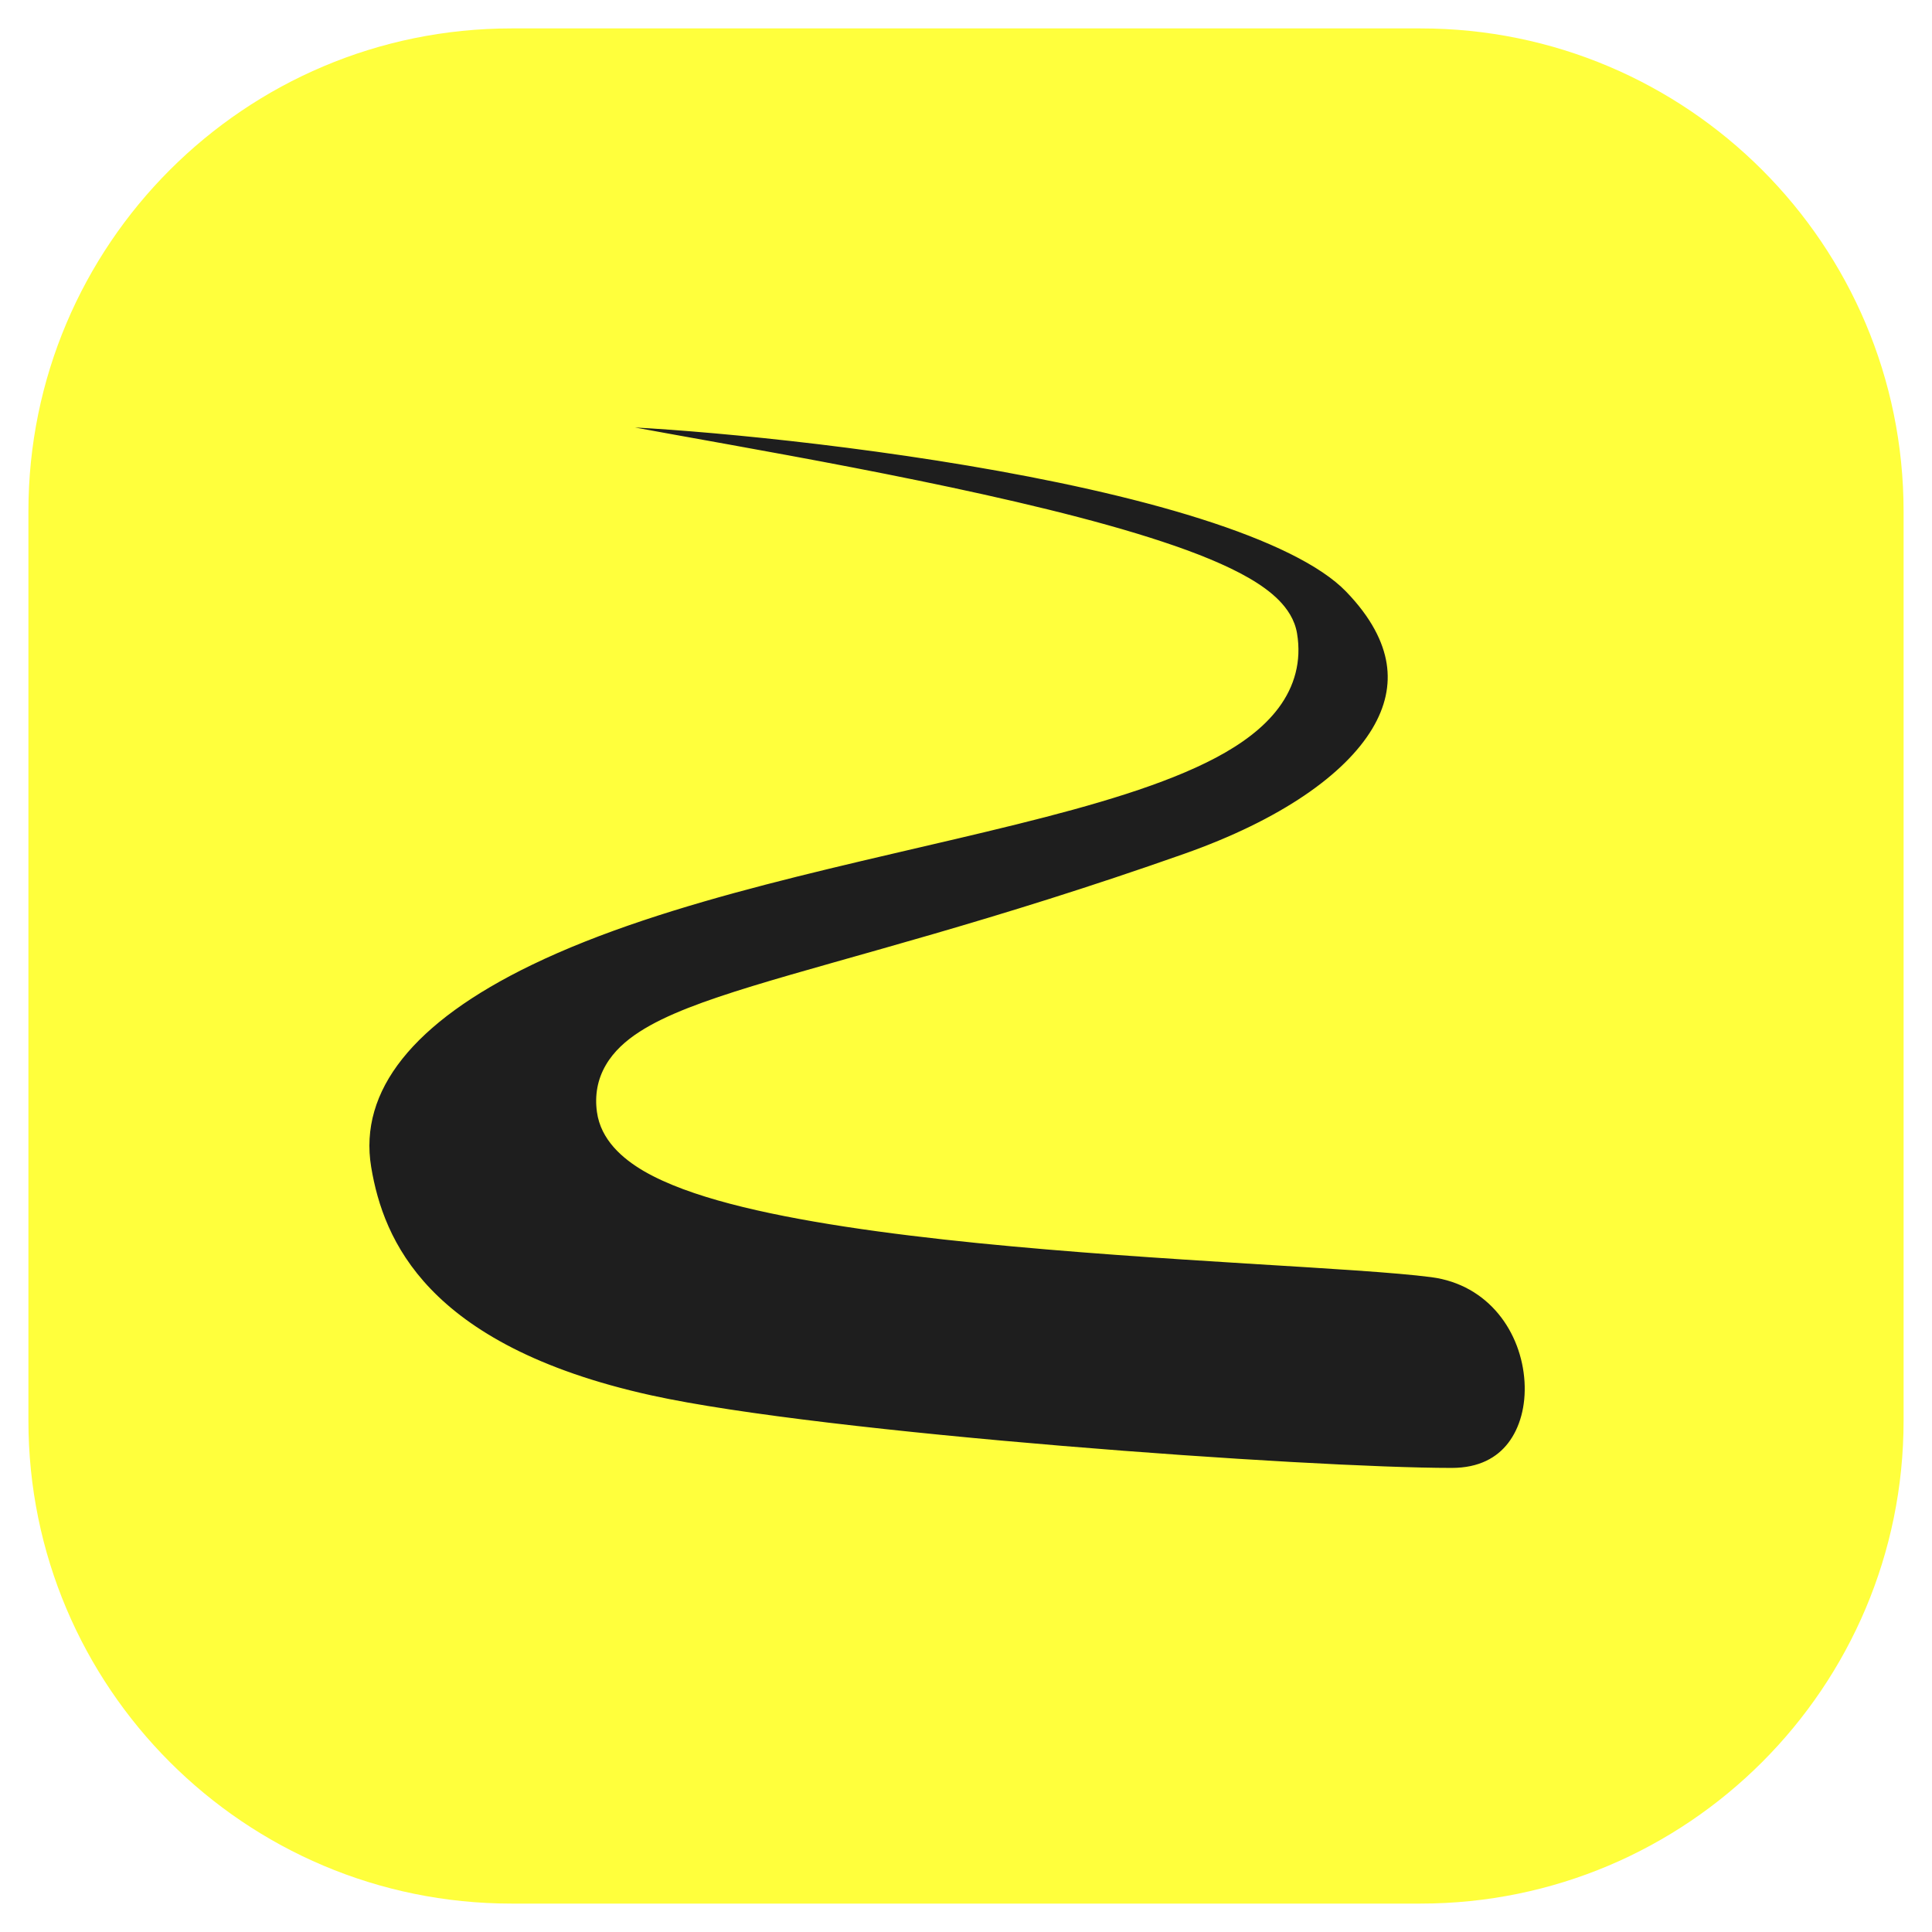
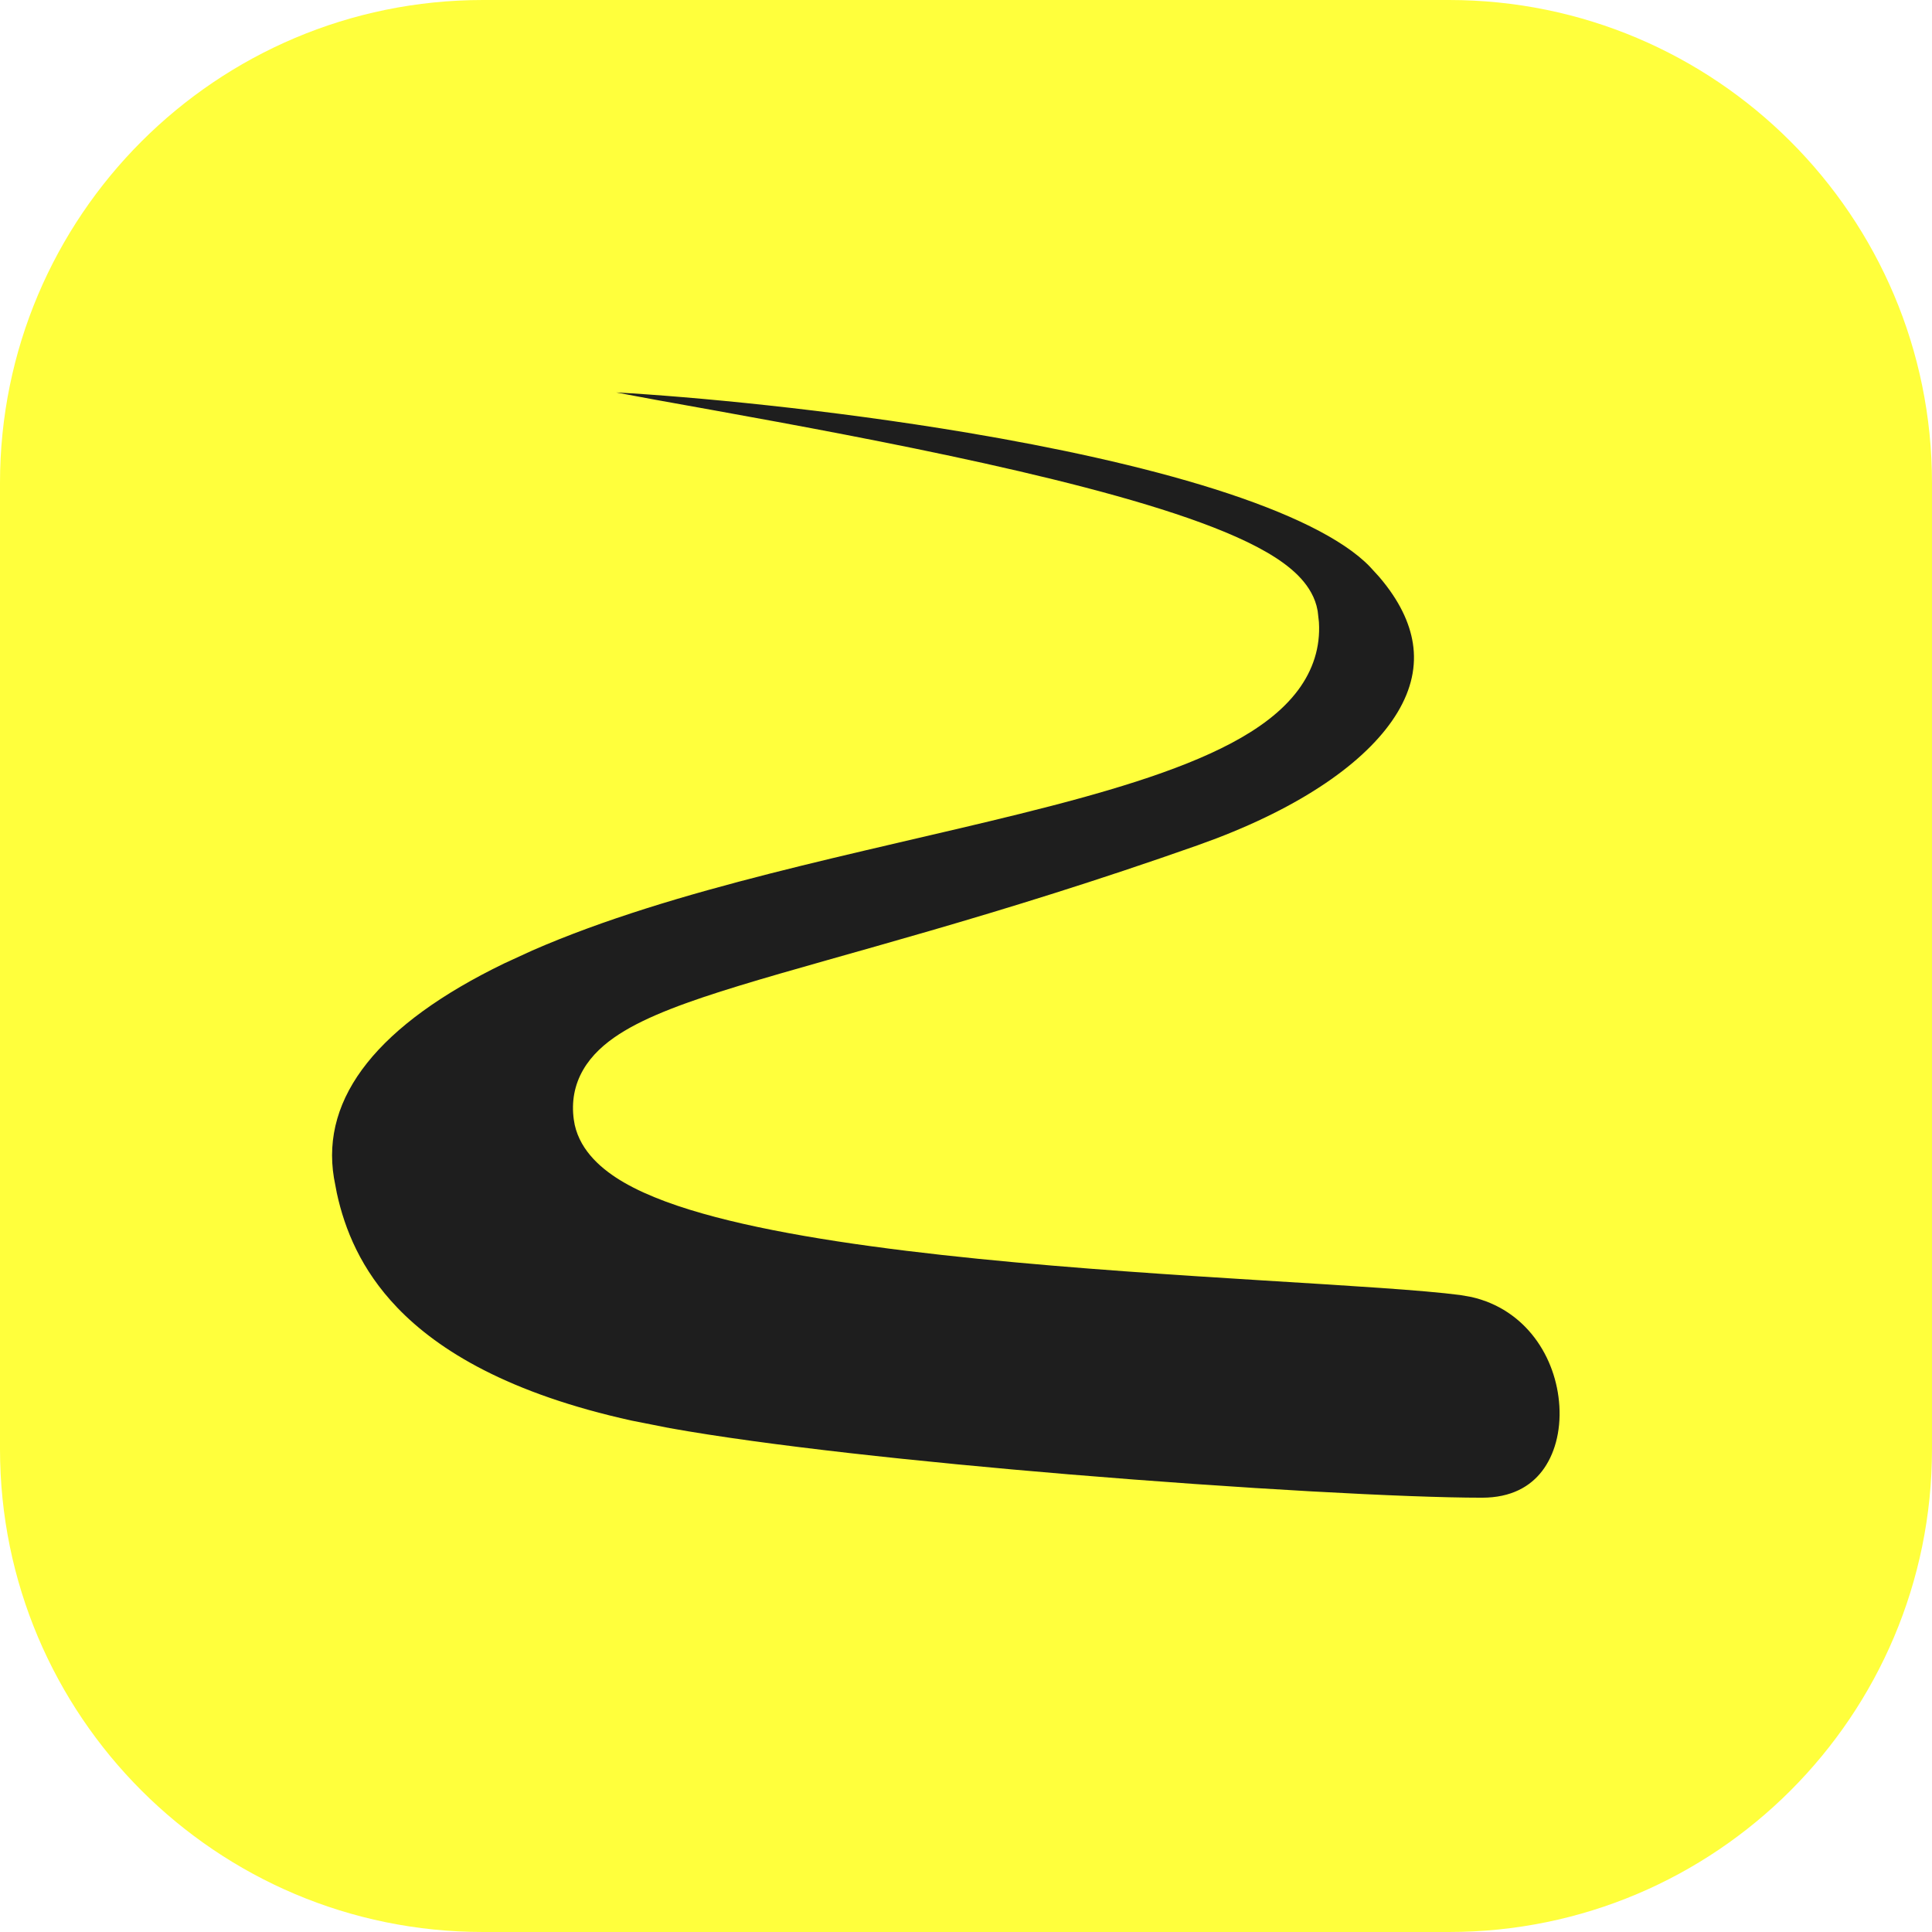
- <svg xmlns="http://www.w3.org/2000/svg" width="34" height="34" viewBox="0 0 34 34" fill="none">
-   <rect x="1" y="1" width="32" height="32" rx="8" fill="#1E1E1E" />
-   <path d="M25 1C29.418 1 33 4.582 33 9V25C33 29.418 29.418 33 25 33H9C4.582 33 1 29.418 1 25V9C1 4.582 4.582 1 9 1H25ZM10.5 7C9.656 7 9.016 7.34 9.579 7.681C10.143 8.021 22.052 9.533 22.333 11.229C22.794 14.009 14.088 14.134 9.135 16.533C7.026 17.555 5.758 18.916 6.039 20.618C6.278 22.065 7.169 24.123 11.359 25.045C14.455 25.726 23.014 26.333 25.547 26.333C28.08 26.333 27.863 22.321 25.253 21.98C22.643 21.64 11.281 21.543 11 19.5C10.793 18 14.246 17.883 21 15.5C24.5 14.265 26.02 12.107 24.05 10.065C21.913 7.849 12.212 7 10.5 7Z" fill="#FFFF3C" />
-   <path d="M1 9H0.5H1ZM10.5 7L10.5 6.5H10.5V7ZM9.579 7.681L9.32 8.108L9.321 8.109L9.579 7.681ZM22.333 11.229L22.826 11.148L22.826 11.148L22.333 11.229ZM9.135 16.533L8.917 16.083L8.917 16.083L9.135 16.533ZM6.039 20.618L5.546 20.7L5.546 20.7L6.039 20.618ZM11.359 25.045L11.252 25.533L11.252 25.533L11.359 25.045ZM25.547 26.333L25.547 26.833H25.547V26.333ZM25.253 21.98L25.318 21.485L25.318 21.485L25.253 21.98ZM11 19.5L10.505 19.568L10.505 19.568L11 19.5ZM21 15.5L21.166 15.972L21.166 15.972L21 15.5ZM24.05 10.065L24.41 9.717L24.41 9.717L24.05 10.065ZM25 1V1.5C29.142 1.5 32.5 4.858 32.5 9H33H33.5C33.5 4.306 29.694 0.5 25 0.5V1ZM33 9H32.5V25H33H33.5V9H33ZM33 25H32.5C32.5 29.142 29.142 32.5 25 32.5V33V33.5C29.694 33.5 33.5 29.694 33.5 25H33ZM25 33V32.5H9V33V33.5H25V33ZM9 33V32.5C4.858 32.5 1.5 29.142 1.5 25H1H0.5C0.5 29.694 4.306 33.5 9 33.5V33ZM1 25H1.5V9H1H0.5V25H1ZM1 9H1.5C1.5 4.858 4.858 1.5 9 1.5V1V0.5C4.306 0.5 0.5 4.306 0.5 9H1ZM9 1V1.5H25V1V0.5H9V1ZM10.5 7V6.5C10.039 6.5 9.552 6.589 9.238 6.794C9.088 6.892 8.841 7.113 8.868 7.468C8.893 7.8 9.144 8.002 9.32 8.108L9.579 7.681L9.838 7.253C9.733 7.189 9.852 7.221 9.865 7.393C9.88 7.589 9.741 7.661 9.786 7.631C9.813 7.613 9.89 7.577 10.028 7.547C10.159 7.518 10.321 7.5 10.5 7.5V7ZM9.579 7.681L9.321 8.109C9.389 8.15 9.463 8.176 9.508 8.191C9.562 8.209 9.624 8.226 9.689 8.242C9.819 8.276 9.985 8.312 10.178 8.351C10.565 8.43 11.083 8.525 11.682 8.632C12.884 8.849 14.428 9.122 15.962 9.437C17.499 9.752 19.008 10.106 20.144 10.482C20.714 10.671 21.167 10.858 21.477 11.037C21.632 11.127 21.733 11.204 21.794 11.265C21.855 11.327 21.845 11.344 21.84 11.311L22.333 11.229L22.826 11.148C22.786 10.903 22.65 10.709 22.506 10.563C22.36 10.415 22.176 10.286 21.977 10.171C21.58 9.942 21.052 9.729 20.458 9.533C19.264 9.137 17.708 8.774 16.163 8.457C14.614 8.139 13.057 7.864 11.859 7.648C11.258 7.54 10.751 7.447 10.377 7.371C10.19 7.333 10.042 7.301 9.936 7.274C9.883 7.26 9.845 7.249 9.821 7.241C9.788 7.23 9.804 7.233 9.837 7.253L9.579 7.681ZM22.333 11.229L21.84 11.311C21.873 11.515 21.829 11.685 21.7 11.859C21.559 12.049 21.31 12.249 20.927 12.452C20.16 12.859 19.016 13.198 17.644 13.538C14.958 14.204 11.456 14.853 8.917 16.083L9.135 16.533L9.353 16.983C11.767 15.814 15.094 15.201 17.884 14.509C19.25 14.171 20.506 13.807 21.396 13.335C21.843 13.098 22.237 12.813 22.503 12.455C22.781 12.081 22.908 11.639 22.826 11.148L22.333 11.229ZM9.135 16.533L8.917 16.083C6.775 17.12 5.205 18.639 5.546 20.7L6.039 20.618L6.532 20.537C6.31 19.193 7.277 17.989 9.353 16.983L9.135 16.533ZM6.039 20.618L5.546 20.7C5.676 21.489 5.99 22.47 6.857 23.374C7.72 24.275 9.089 25.058 11.252 25.533L11.359 25.045L11.467 24.557C9.44 24.111 8.269 23.403 7.579 22.683C6.892 21.966 6.641 21.194 6.532 20.537L6.039 20.618ZM11.359 25.045L11.252 25.533C12.837 25.882 15.782 26.206 18.622 26.442C21.468 26.68 24.258 26.833 25.547 26.833L25.547 26.333L25.547 25.833C24.302 25.833 21.546 25.683 18.706 25.446C15.859 25.209 12.977 24.889 11.467 24.557L11.359 25.045ZM25.547 26.333V26.833C26.326 26.833 26.937 26.517 27.332 26.007C27.716 25.511 27.865 24.872 27.827 24.254C27.753 23.027 26.913 21.693 25.318 21.485L25.253 21.98L25.188 22.476C26.203 22.609 26.776 23.451 26.829 24.315C26.855 24.743 26.747 25.128 26.541 25.395C26.346 25.648 26.034 25.833 25.547 25.833V26.333ZM25.253 21.98L25.318 21.485C24.643 21.397 23.419 21.326 21.995 21.238C20.559 21.149 18.894 21.041 17.303 20.881C15.708 20.721 14.212 20.509 13.106 20.218C12.55 20.072 12.123 19.913 11.837 19.747C11.533 19.57 11.498 19.452 11.495 19.432L11 19.5L10.505 19.568C10.572 20.059 10.954 20.39 11.335 20.612C11.735 20.843 12.262 21.03 12.851 21.185C14.037 21.497 15.597 21.714 17.203 21.876C18.815 22.038 20.497 22.147 21.934 22.236C23.383 22.325 24.558 22.394 25.188 22.476L25.253 21.98ZM11 19.5L11.495 19.432C11.484 19.347 11.498 19.295 11.526 19.246C11.56 19.186 11.636 19.102 11.797 18.997C12.131 18.781 12.691 18.568 13.536 18.309C15.183 17.805 17.779 17.167 21.166 15.972L21 15.5L20.834 15.028C17.467 16.216 14.959 16.828 13.243 17.353C12.407 17.609 11.72 17.856 11.254 18.158C11.015 18.312 10.802 18.501 10.661 18.744C10.513 18.998 10.465 19.278 10.505 19.568L11 19.5ZM21 15.5L21.166 15.972C22.958 15.339 24.345 14.439 25.005 13.343C25.342 12.782 25.491 12.165 25.39 11.524C25.291 10.889 24.954 10.282 24.41 9.717L24.05 10.065L23.69 10.412C24.131 10.868 24.343 11.297 24.403 11.679C24.462 12.057 24.381 12.439 24.148 12.827C23.665 13.629 22.542 14.426 20.834 15.028L21 15.5ZM24.05 10.065L24.41 9.717C23.781 9.066 22.666 8.568 21.423 8.174C20.155 7.773 18.663 7.455 17.198 7.208C14.274 6.716 11.392 6.5 10.5 6.5L10.5 7L10.5 7.5C11.32 7.5 14.145 7.708 17.032 8.194C18.474 8.437 19.915 8.746 21.121 9.128C22.351 9.517 23.25 9.955 23.69 10.412L24.05 10.065Z" fill="#FFFF3C" />
+ <svg xmlns="http://www.w3.org/2000/svg" width="192" height="192" viewBox="0 0 192 192" fill="none">
+   <path d="M144 0H48C21.49 0 0 21.49 0 48V144C0 170.51 21.49 192 48 192H144C170.51 192 192 170.51 192 144V48C192 21.49 170.51 0 144 0Z" fill="#FFFF3C" />
+   <path d="M90.972 44.584C81.68 42.677 72.335 41.027 65.149 39.732C63.755 39.481 62.447 39.223 61.235 39C68.634 39.41 82.287 40.669 96.186 43.008C104.836 44.464 113.485 46.321 120.72 48.609C128.096 50.942 133.489 53.572 136.13 56.309L137.061 57.328C139.082 59.688 140.092 61.91 140.407 63.92C140.762 66.183 140.28 68.475 138.878 70.805C136.164 75.315 130.072 79.798 120.878 83.32L118.997 84.012C98.797 91.139 83.746 94.813 73.452 97.963C68.436 99.498 64.314 100.974 61.517 102.785C60.084 103.713 58.806 104.849 57.96 106.307C57.075 107.831 56.782 109.51 57.022 111.252L57.116 111.791C57.709 114.439 59.856 116.264 62.003 117.51C64.4 118.9 67.564 120.017 71.103 120.949C78.213 122.822 87.574 124.128 97.212 125.098C106.881 126.071 116.977 126.721 125.595 127.254C134.289 127.792 141.34 128.208 145.124 128.701L146.231 128.895C151.627 130.122 154.67 134.87 154.968 139.729C155.124 142.295 154.477 144.608 153.239 146.209C152.067 147.724 150.195 148.84 147.274 148.84C139.805 148.84 123.267 147.94 106.224 146.52C91.281 145.274 76.176 143.648 66.561 141.926L62.794 141.182C50.633 138.507 43.607 134.259 39.468 129.938C35.864 126.175 34.255 122.158 33.474 118.57L33.187 117.059C31.856 108.997 37.658 101.774 50.108 95.742L52.886 94.465C67.077 88.263 85.606 84.785 101.302 80.894C109.497 78.863 117.034 76.686 122.372 73.852C125.05 72.43 127.415 70.721 129.011 68.572C130.47 66.607 131.231 64.334 131.073 61.822L130.95 60.727L130.833 60.193C130.502 58.976 129.784 57.984 129.028 57.217C128.154 56.33 127.049 55.555 125.858 54.867C123.475 53.49 120.307 52.216 116.741 51.035C109.579 48.664 100.242 46.486 90.972 44.584Z" fill="#1E1E1E" />
</svg>
